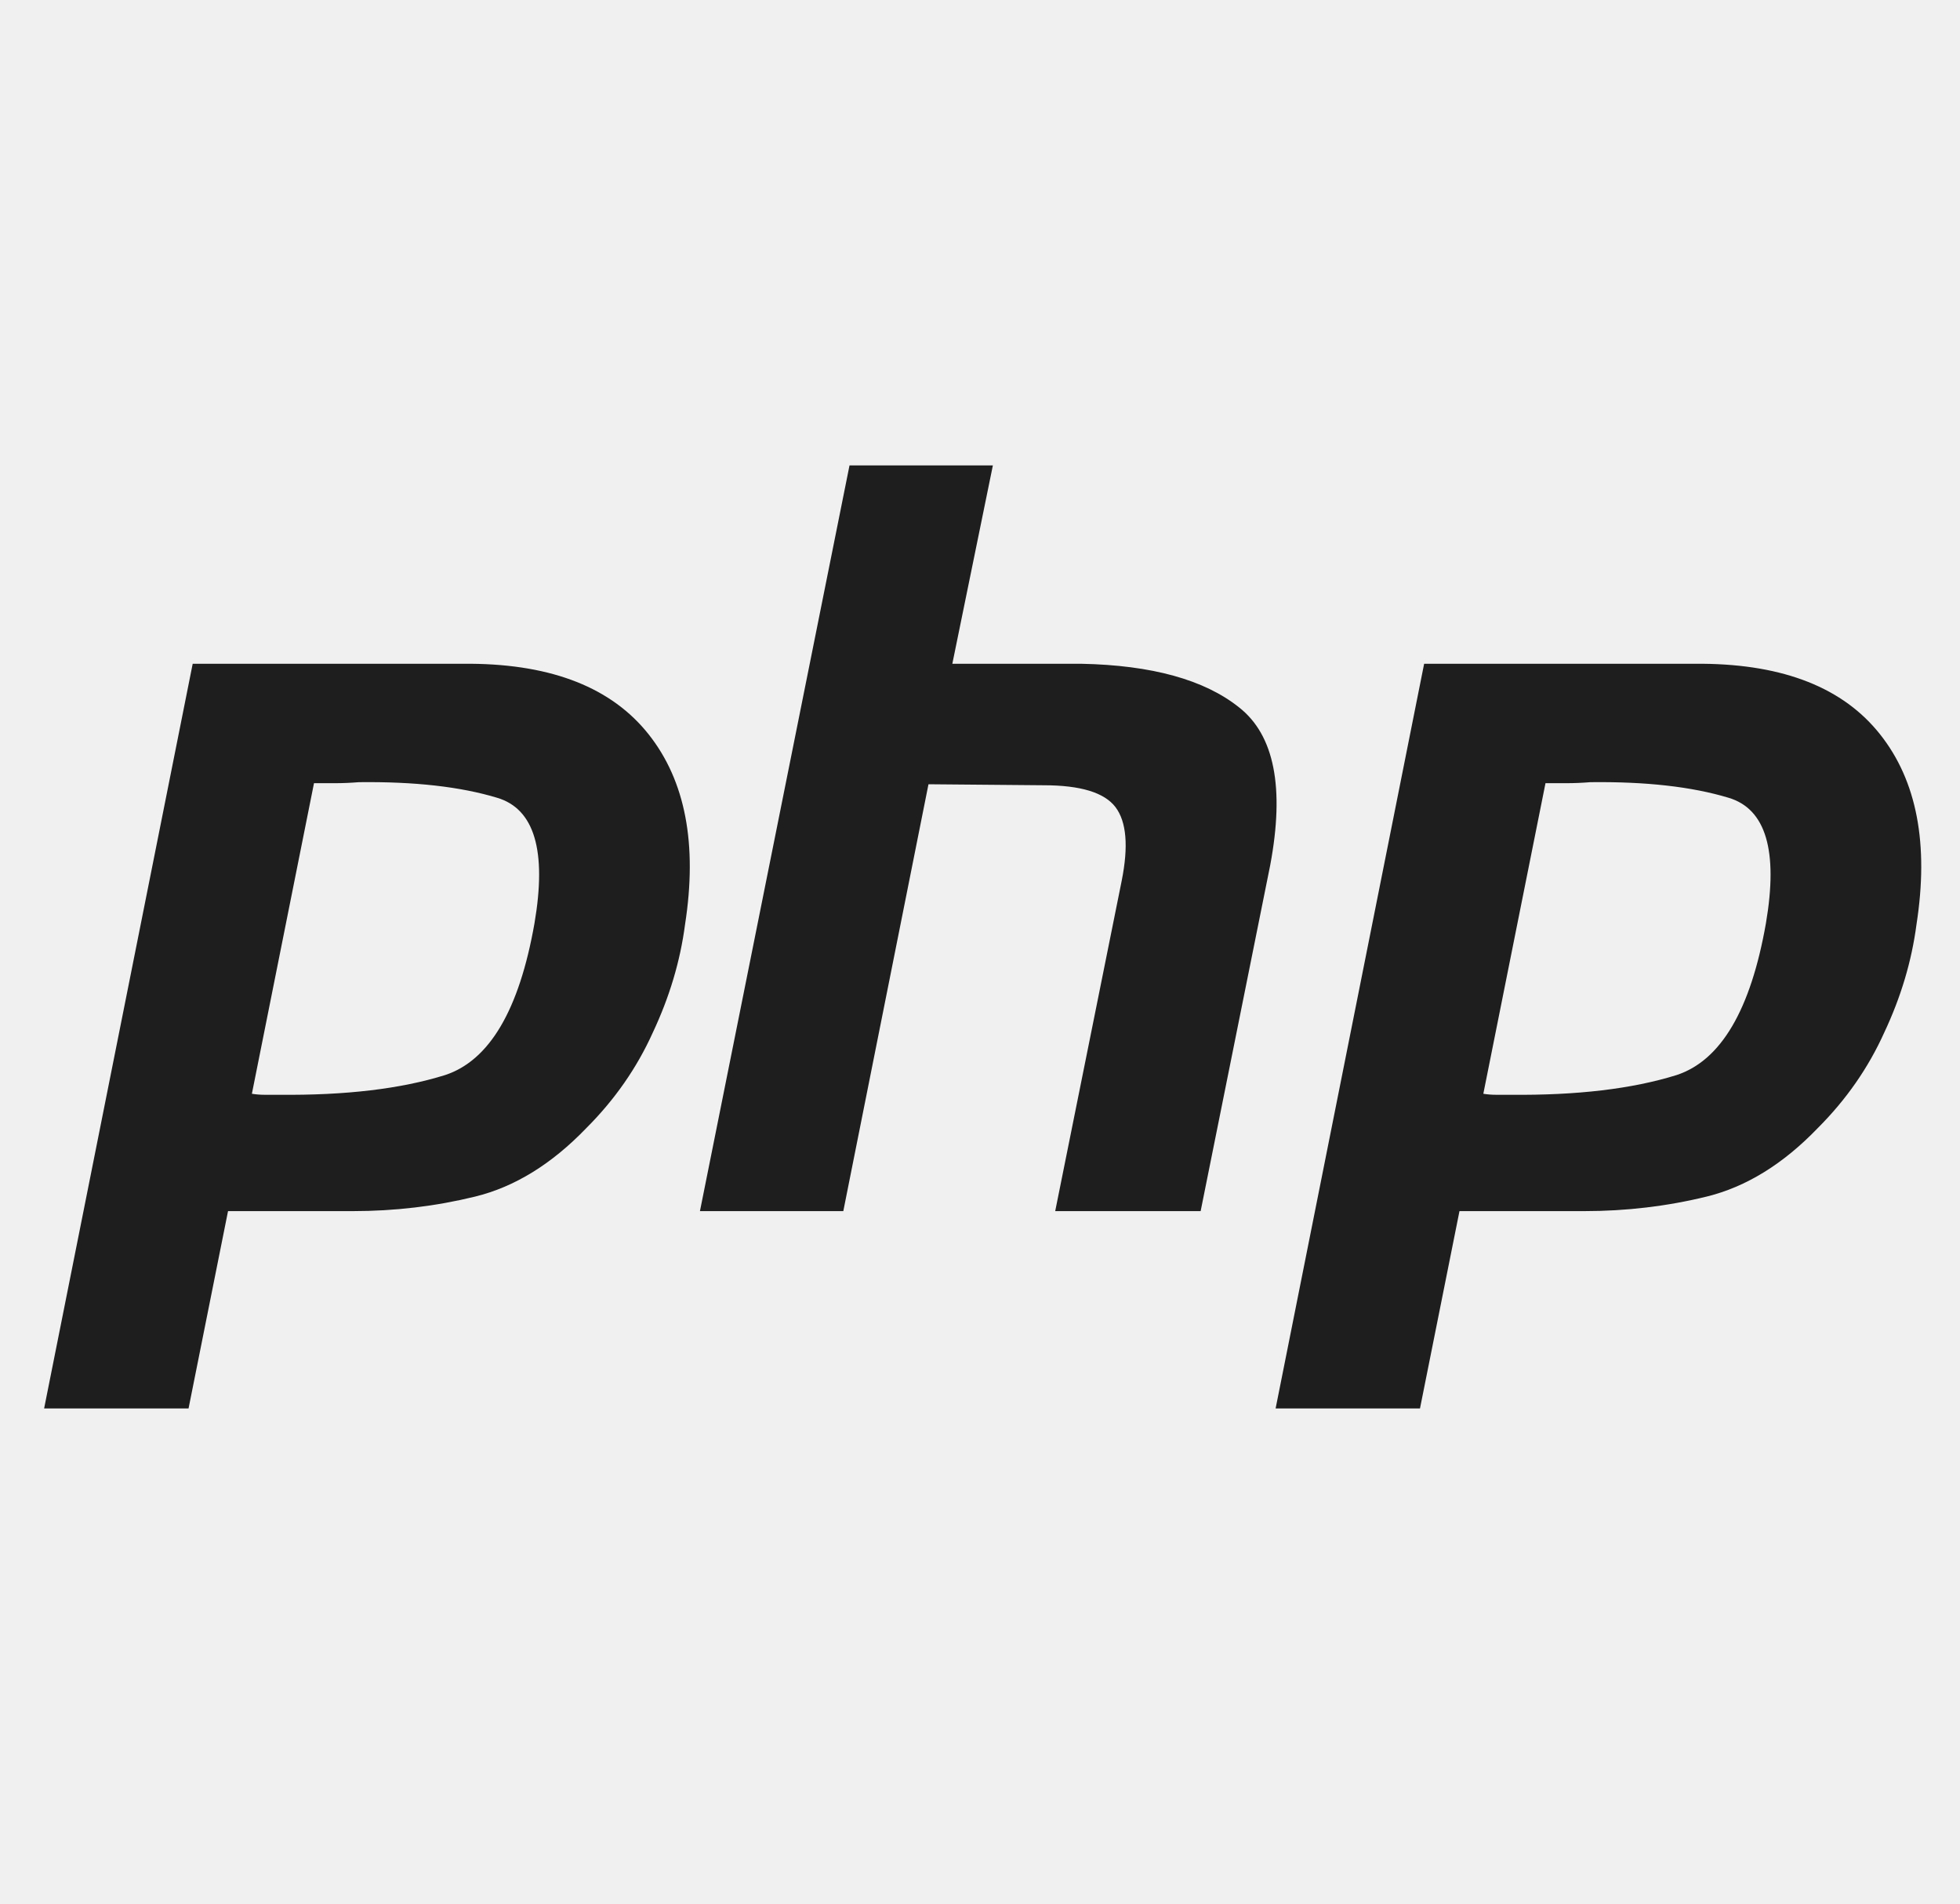
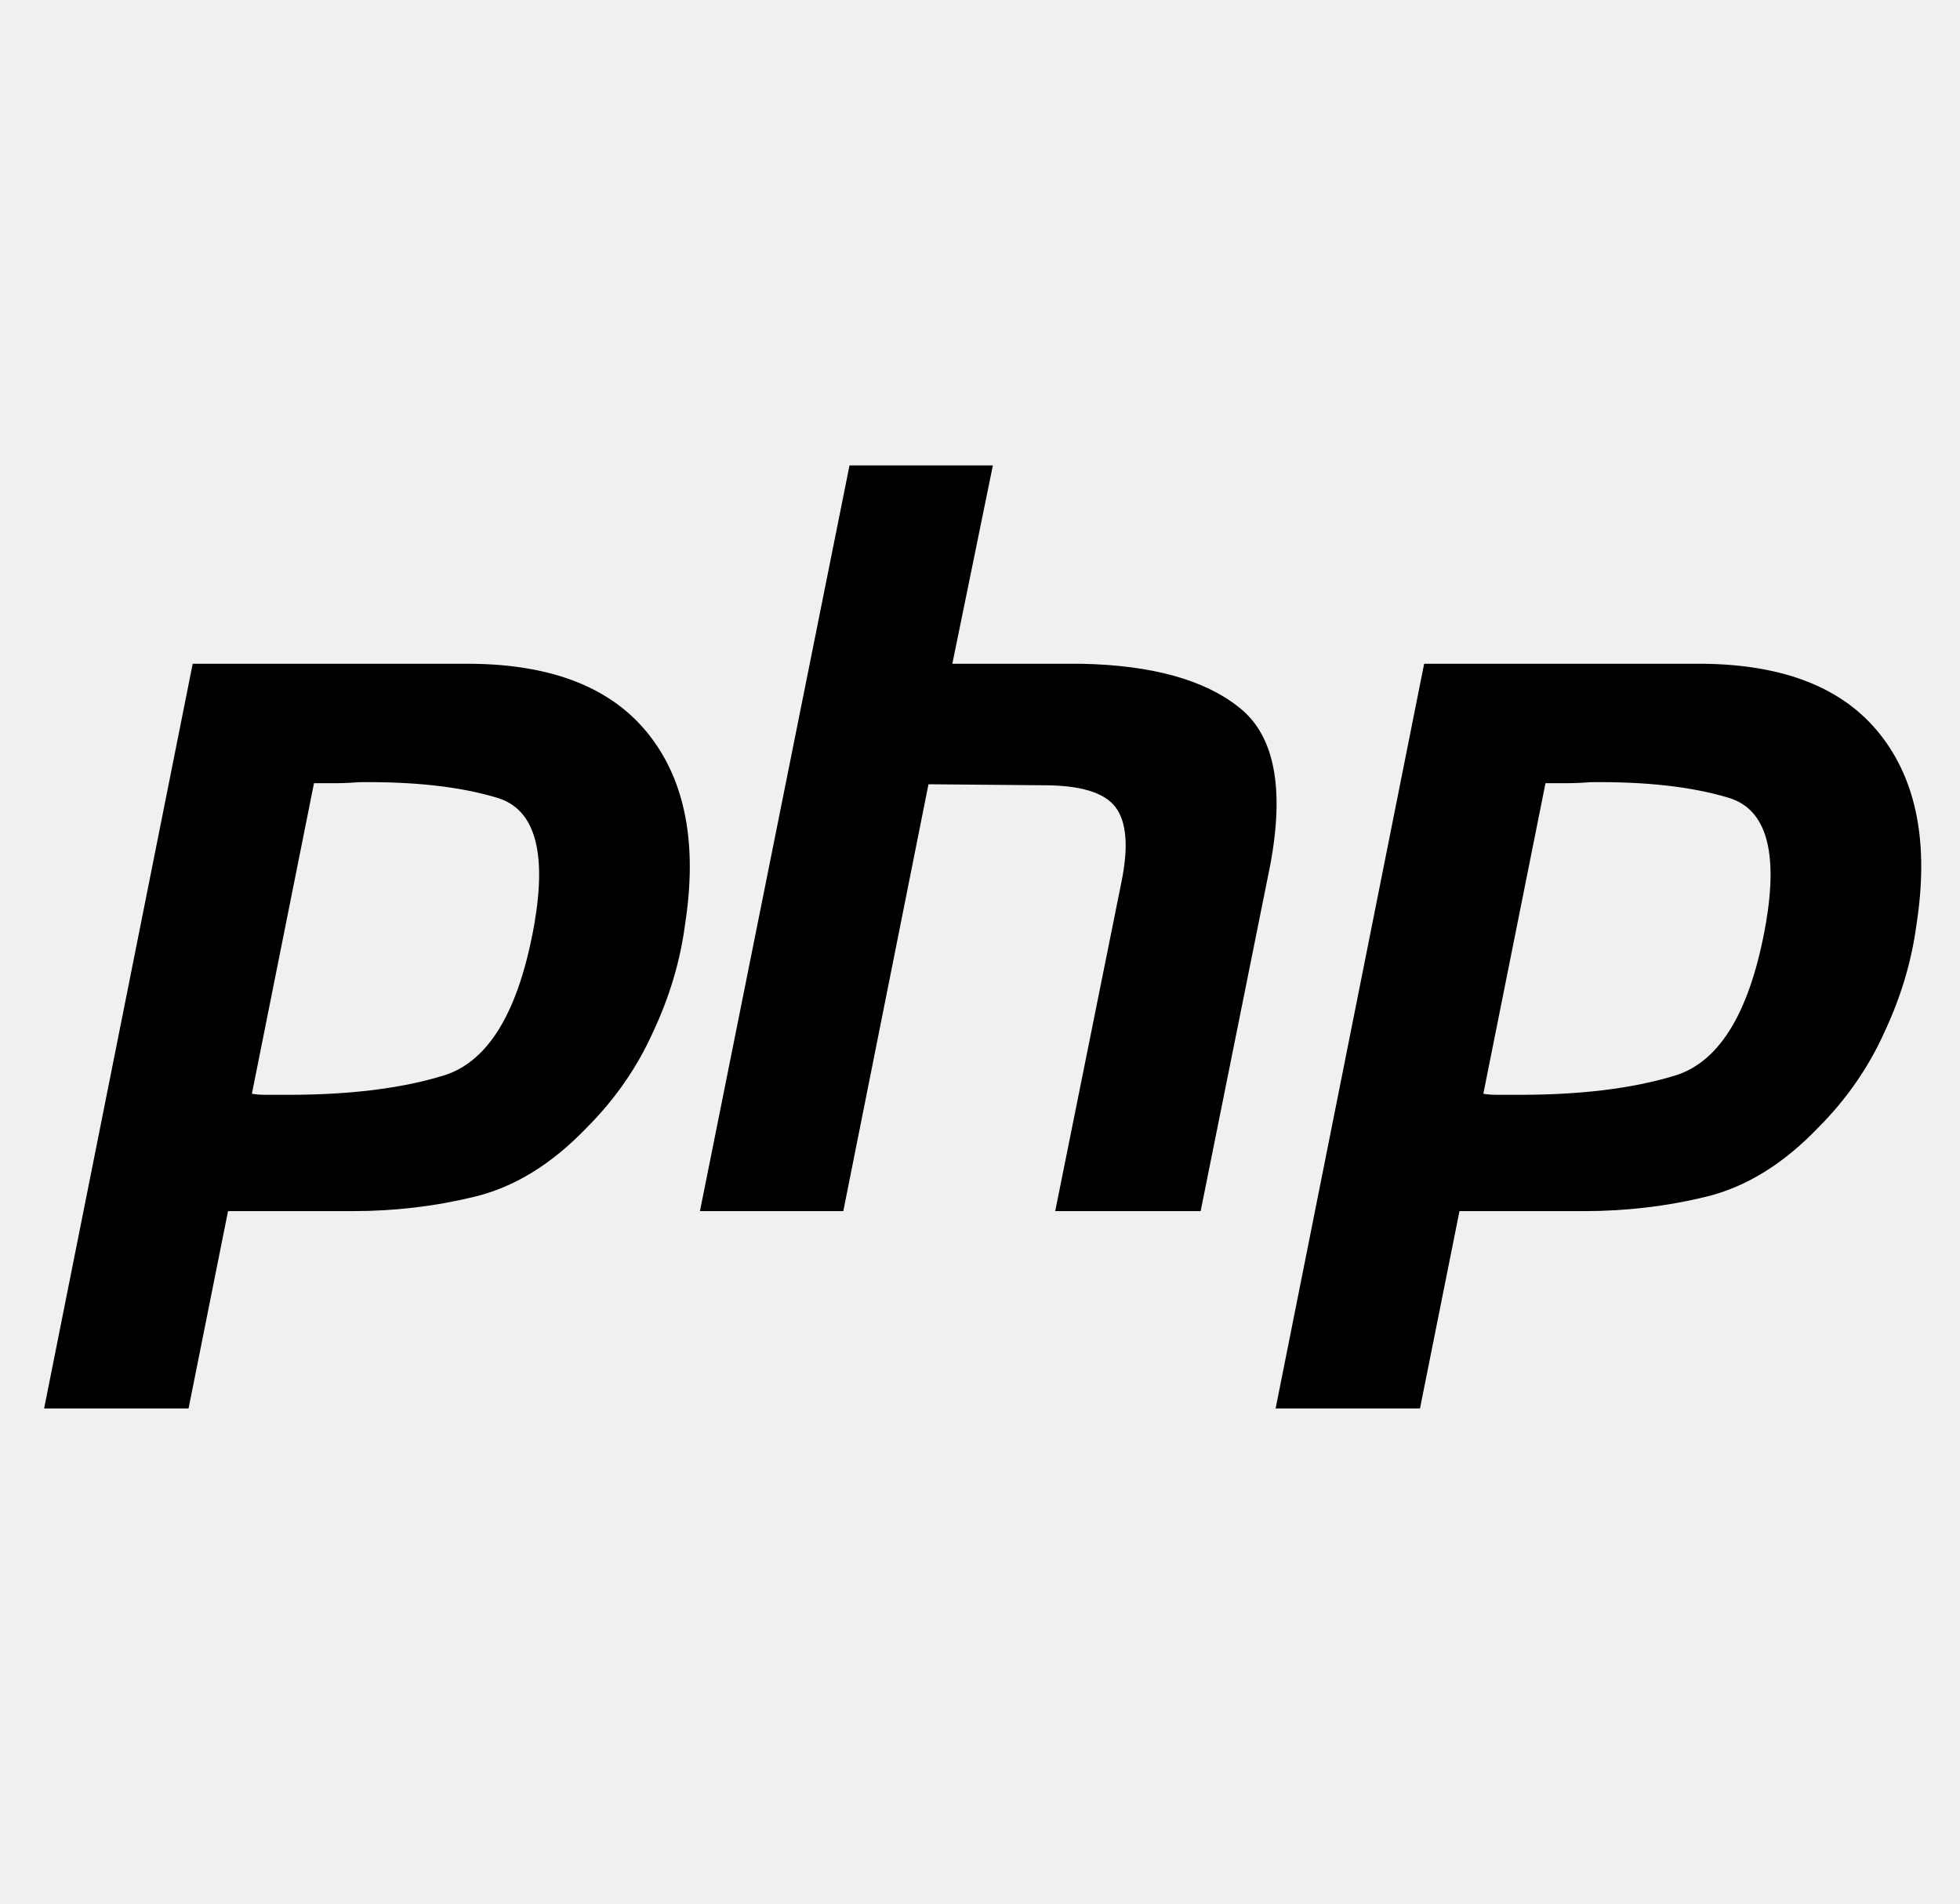
<svg xmlns="http://www.w3.org/2000/svg" width="35" height="34" viewBox="0 0 35 34" fill="none">
  <g clip-path="url(#clip0_2058_1588)">
-     <path d="M8.412 11.855C9.871 11.868 10.928 12.288 11.584 13.117C12.239 13.945 12.456 15.076 12.233 16.511C12.147 17.167 11.955 17.809 11.658 18.44C11.374 19.071 10.978 19.64 10.471 20.147C9.853 20.79 9.191 21.198 8.486 21.371C7.781 21.544 7.052 21.631 6.298 21.631H4.072L3.367 25.155H0.788L3.441 11.855H8.412ZM30.402 11.855C31.861 11.868 32.919 12.288 33.574 13.117C34.23 13.945 34.446 15.076 34.223 16.511C34.137 17.167 33.945 17.809 33.648 18.44C33.364 19.071 32.968 19.64 32.461 20.147C31.843 20.79 31.181 21.198 30.477 21.371C29.772 21.544 29.042 21.631 28.288 21.631H26.062L25.357 25.155H22.779L25.431 11.855H30.402ZM17.73 8.312L17.006 11.855H19.306C20.568 11.88 21.508 12.14 22.126 12.634C22.757 13.129 22.942 14.069 22.682 15.454L21.44 21.631H18.843L20.03 15.732C20.154 15.114 20.116 14.675 19.919 14.415C19.721 14.155 19.294 14.025 18.639 14.025L16.58 14.007L15.059 21.631H12.499L15.17 8.312H17.73ZM6.409 13.97C6.26 13.982 6.118 13.988 5.982 13.988L5.607 13.988L4.498 19.535C4.572 19.547 4.647 19.553 4.721 19.553H4.981C6.168 19.565 7.157 19.448 7.948 19.201C8.74 18.941 9.272 18.038 9.544 16.492C9.766 15.194 9.544 14.446 8.876 14.248C8.22 14.05 7.398 13.958 6.409 13.97ZM28.399 13.97C28.251 13.982 28.108 13.988 27.972 13.988L27.598 13.988L26.488 19.535C26.563 19.547 26.637 19.553 26.711 19.553H26.971C28.158 19.565 29.147 19.448 29.939 19.201C30.73 18.941 31.262 18.038 31.534 16.492C31.756 15.194 31.534 14.446 30.866 14.248C30.21 14.05 29.388 13.958 28.399 13.97Z" fill="#1E1E1E" />
+     <path d="M8.412 11.855C9.871 11.868 10.928 12.288 11.584 13.117C12.239 13.945 12.456 15.076 12.233 16.511C12.147 17.167 11.955 17.809 11.658 18.44C11.374 19.071 10.978 19.64 10.471 20.147C9.853 20.79 9.191 21.198 8.486 21.371C7.781 21.544 7.052 21.631 6.298 21.631H4.072L3.367 25.155H0.788L3.441 11.855H8.412ZM30.402 11.855C31.861 11.868 32.919 12.288 33.574 13.117C34.23 13.945 34.446 15.076 34.223 16.511C34.137 17.167 33.945 17.809 33.648 18.44C33.364 19.071 32.968 19.64 32.461 20.147C31.843 20.79 31.181 21.198 30.477 21.371C29.772 21.544 29.042 21.631 28.288 21.631H26.062L25.357 25.155H22.779L25.431 11.855H30.402ZM17.73 8.312L17.006 11.855H19.306C20.568 11.88 21.508 12.14 22.126 12.634C22.757 13.129 22.942 14.069 22.682 15.454L21.44 21.631H18.843L20.03 15.732C20.154 15.114 20.116 14.675 19.919 14.415C19.721 14.155 19.294 14.025 18.639 14.025L16.58 14.007L15.059 21.631H12.499L15.17 8.312H17.73ZM6.409 13.97C6.26 13.982 6.118 13.988 5.982 13.988L5.607 13.988L4.498 19.535C4.572 19.547 4.647 19.553 4.721 19.553H4.981C6.168 19.565 7.157 19.448 7.948 19.201C8.74 18.941 9.272 18.038 9.544 16.492C9.766 15.194 9.544 14.446 8.876 14.248C8.22 14.05 7.398 13.958 6.409 13.97ZM28.399 13.97C28.251 13.982 28.108 13.988 27.972 13.988L27.598 13.988L26.488 19.535C26.563 19.547 26.637 19.553 26.711 19.553H26.971C28.158 19.565 29.147 19.448 29.939 19.201C30.73 18.941 31.262 18.038 31.534 16.492C31.756 15.194 31.534 14.446 30.866 14.248C30.21 14.05 29.388 13.958 28.399 13.97Z" fill="currentColor" />
  </g>
  <defs>
    <clipPath id="clip0_2058_1588">
      <rect width="33.52" height="33.52" fill="white" transform="translate(0.788498 -0.00195312)" />
    </clipPath>
  </defs>
</svg>
